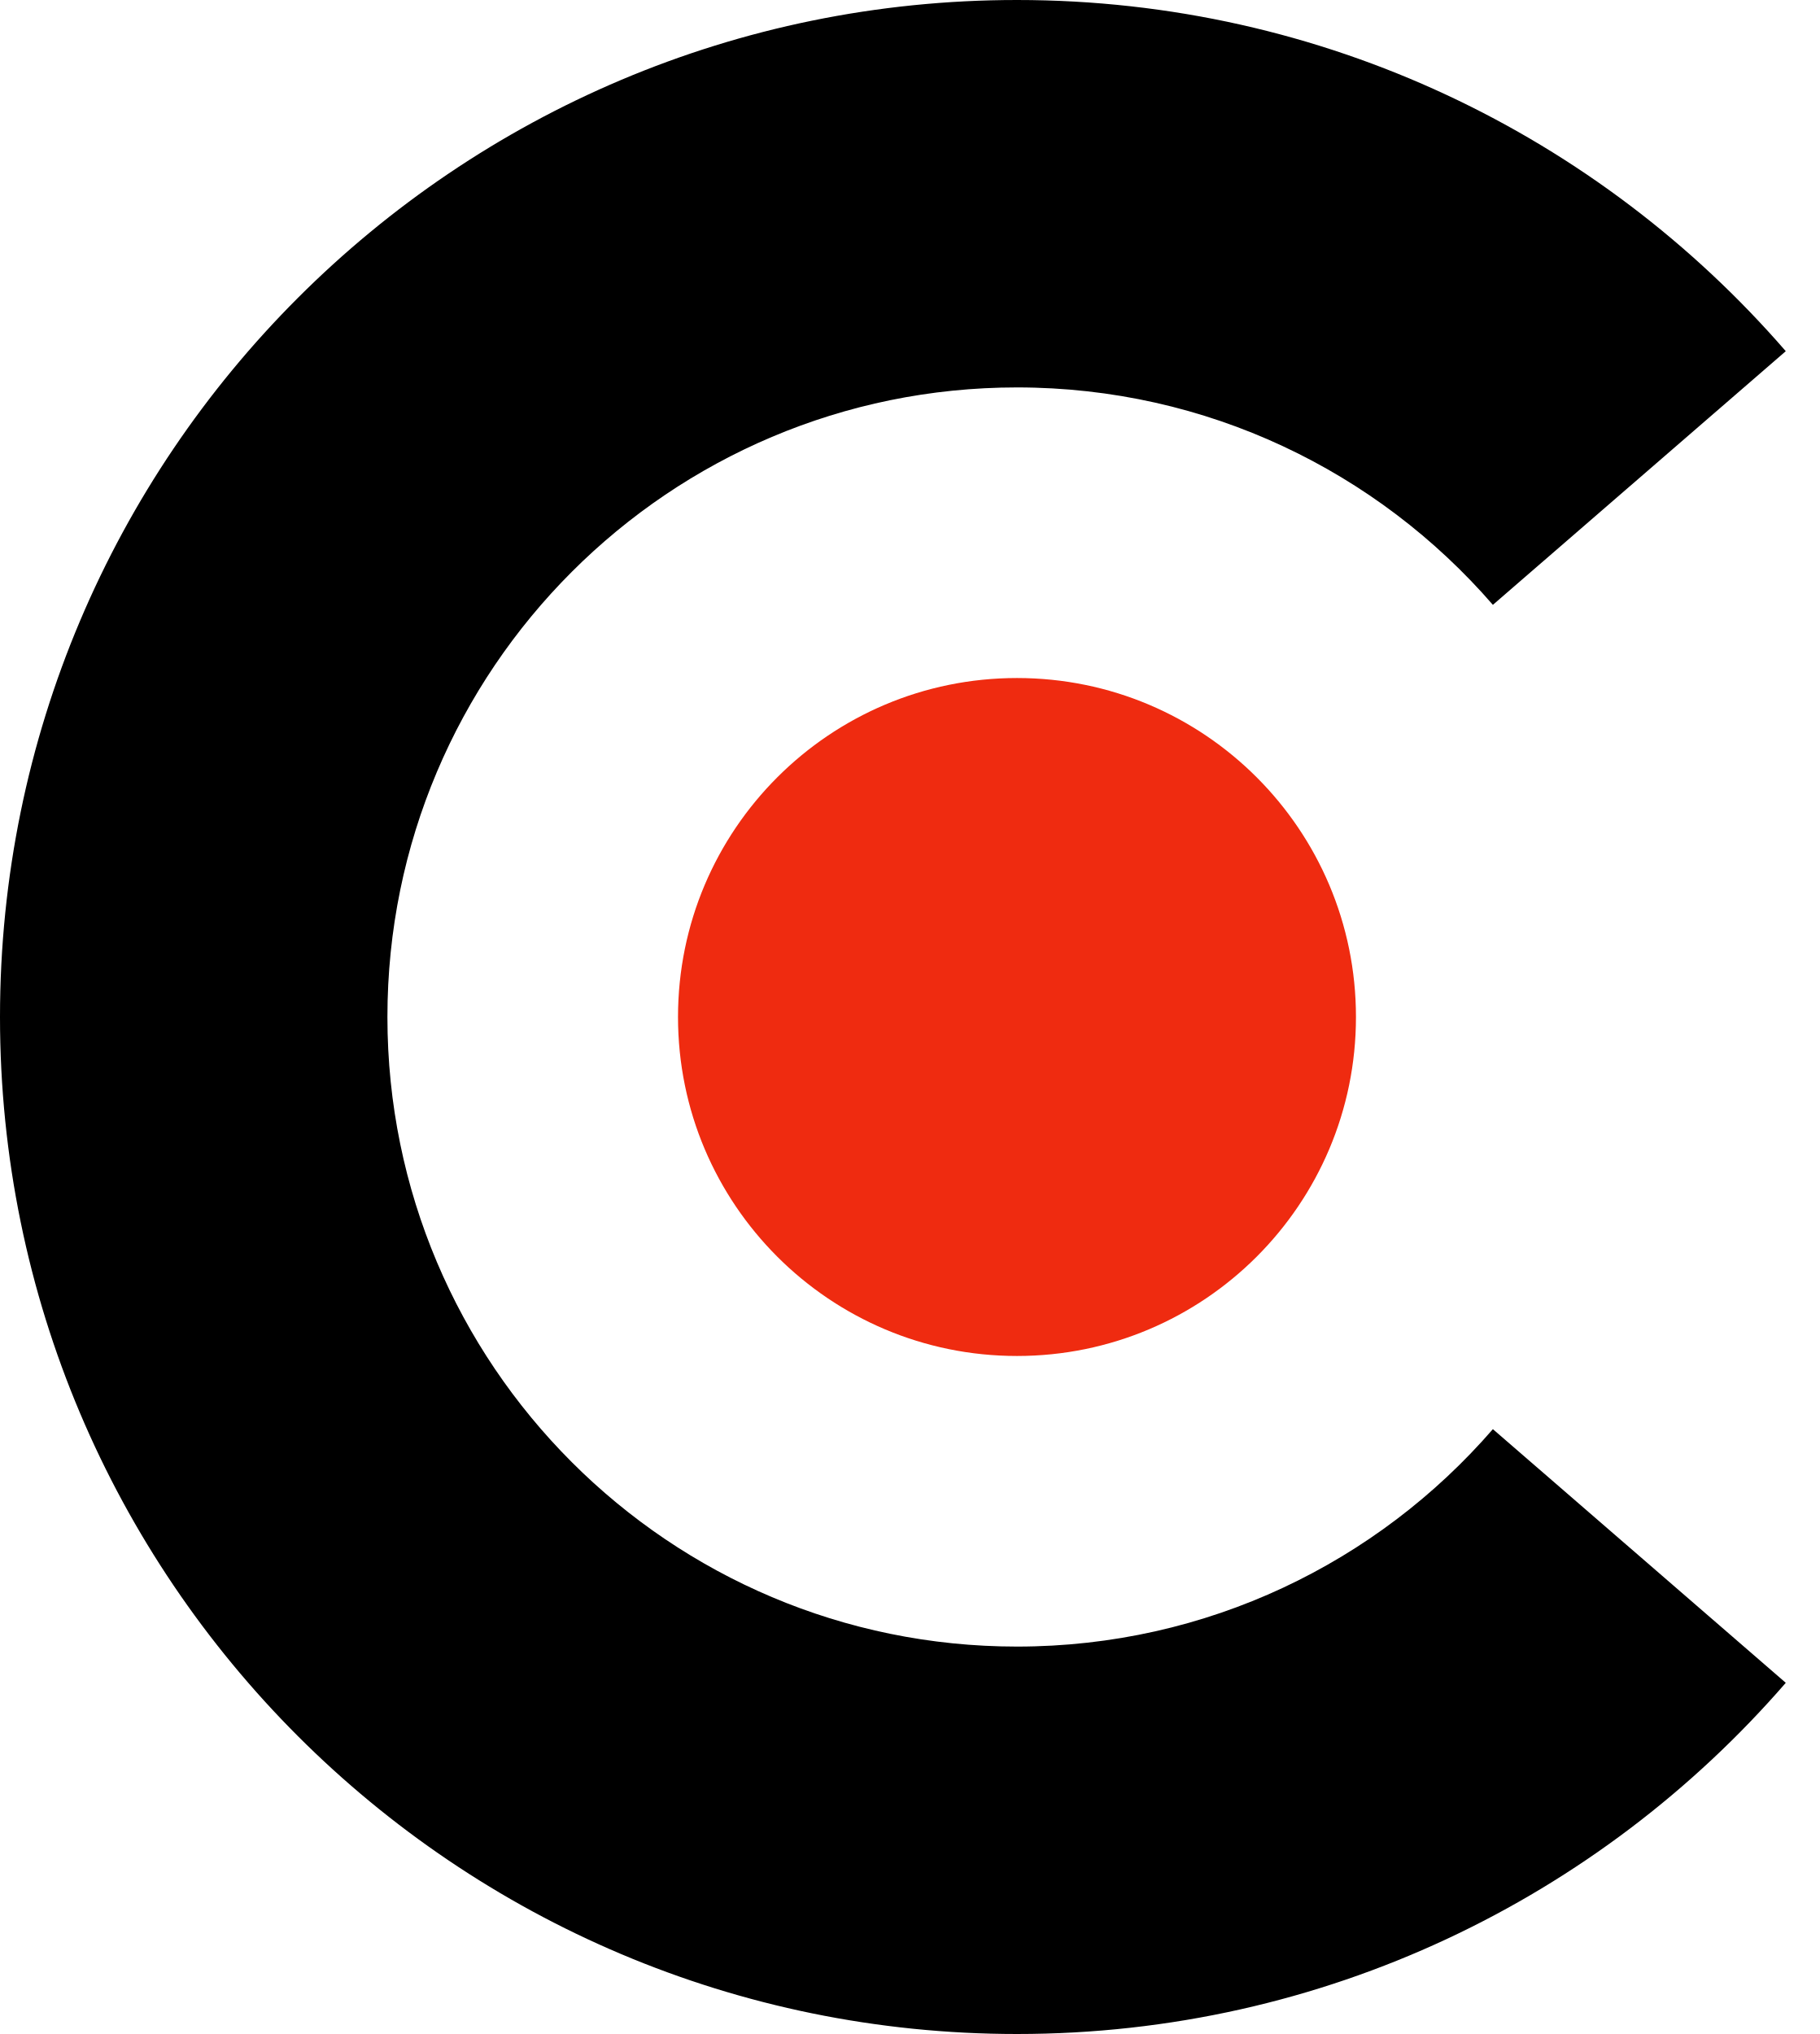
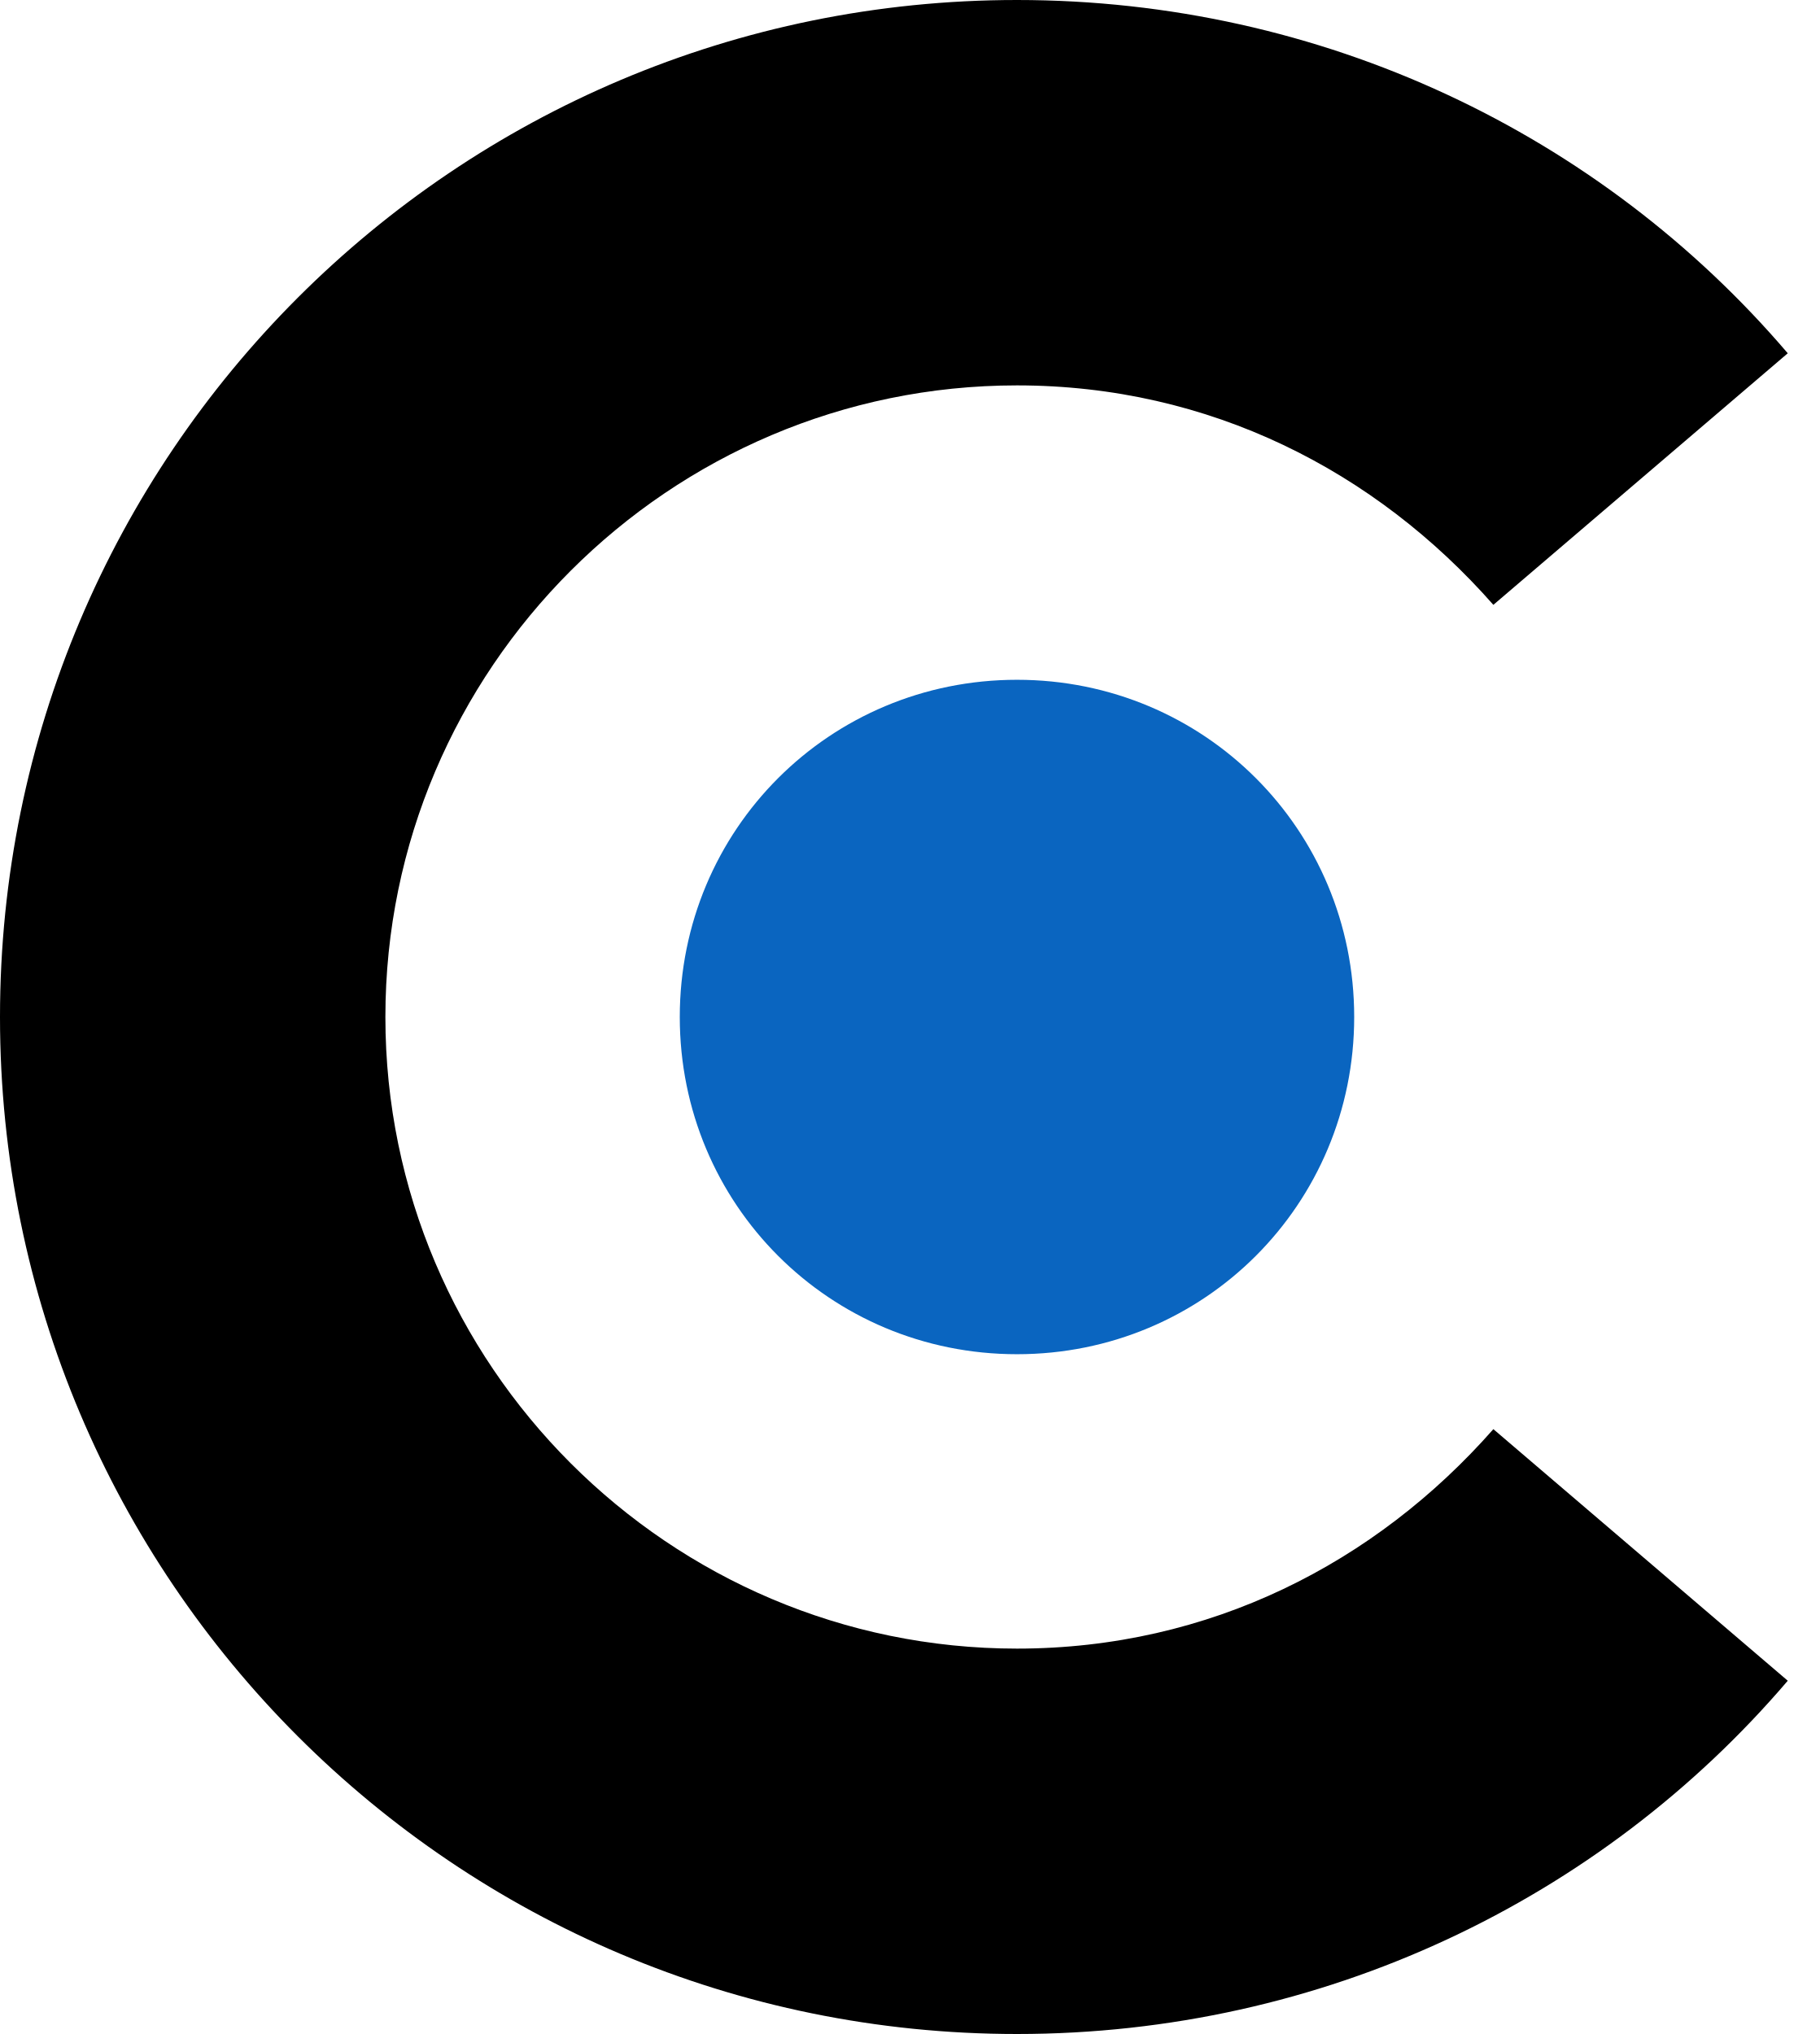
- <svg xmlns="http://www.w3.org/2000/svg" width="34" height="38" viewBox="0 0 34 38" fill="none">
-   <path fill-rule="evenodd" clip-rule="evenodd" d="M33.363 31.439C29.879 35.458 24.736 38 19 38C8.507 38 0 29.493 0 19C0 8.507 8.507 0 19 0C24.736 0 29.879 2.542 33.363 6.561L27.891 11.3C25.735 8.812 22.551 7.238 19 7.238C12.504 7.238 7.238 12.504 7.238 19C7.238 25.496 12.504 30.762 19 30.762C22.551 30.762 25.735 29.188 27.891 26.7L33.363 31.439Z" fill="black" />
-   <ellipse cx="19" cy="19" rx="6.333" ry="6.333" fill="#EF2B10" />
+ <svg xmlns="http://www.w3.org/2000/svg" version="1.2" viewBox="0 0 34 38" width="34" height="38">
+   <style>
+ 		.s0 { fill: #000000 } 
+ 		.s1 { fill: #0a65c0 } 
+ 	</style>
+   <path fill-rule="evenodd" class="s0" d="m33.4 31.4c-3.5 4.1-8.7 6.6-14.4 6.6-10.5 0-19-8.5-19-19 0-10.5 8.5-19 19-19 5.7 0 10.9 2.5 14.4 6.6l-5.5 4.7c-2.2-2.5-5.3-4.1-8.9-4.1-6.5 0-11.8 5.3-11.8 11.8 0 6.5 5.3 11.8 11.8 11.8 3.6 0 6.7-1.6 8.9-4.1z" />
+   <path class="s1" d="m19 25.3c-3.5 0-6.3-2.8-6.3-6.3 0-3.5 2.8-6.3 6.3-6.3 3.5 0 6.3 2.8 6.3 6.3 0 3.5-2.8 6.3-6.3 6.3z" />
</svg>
